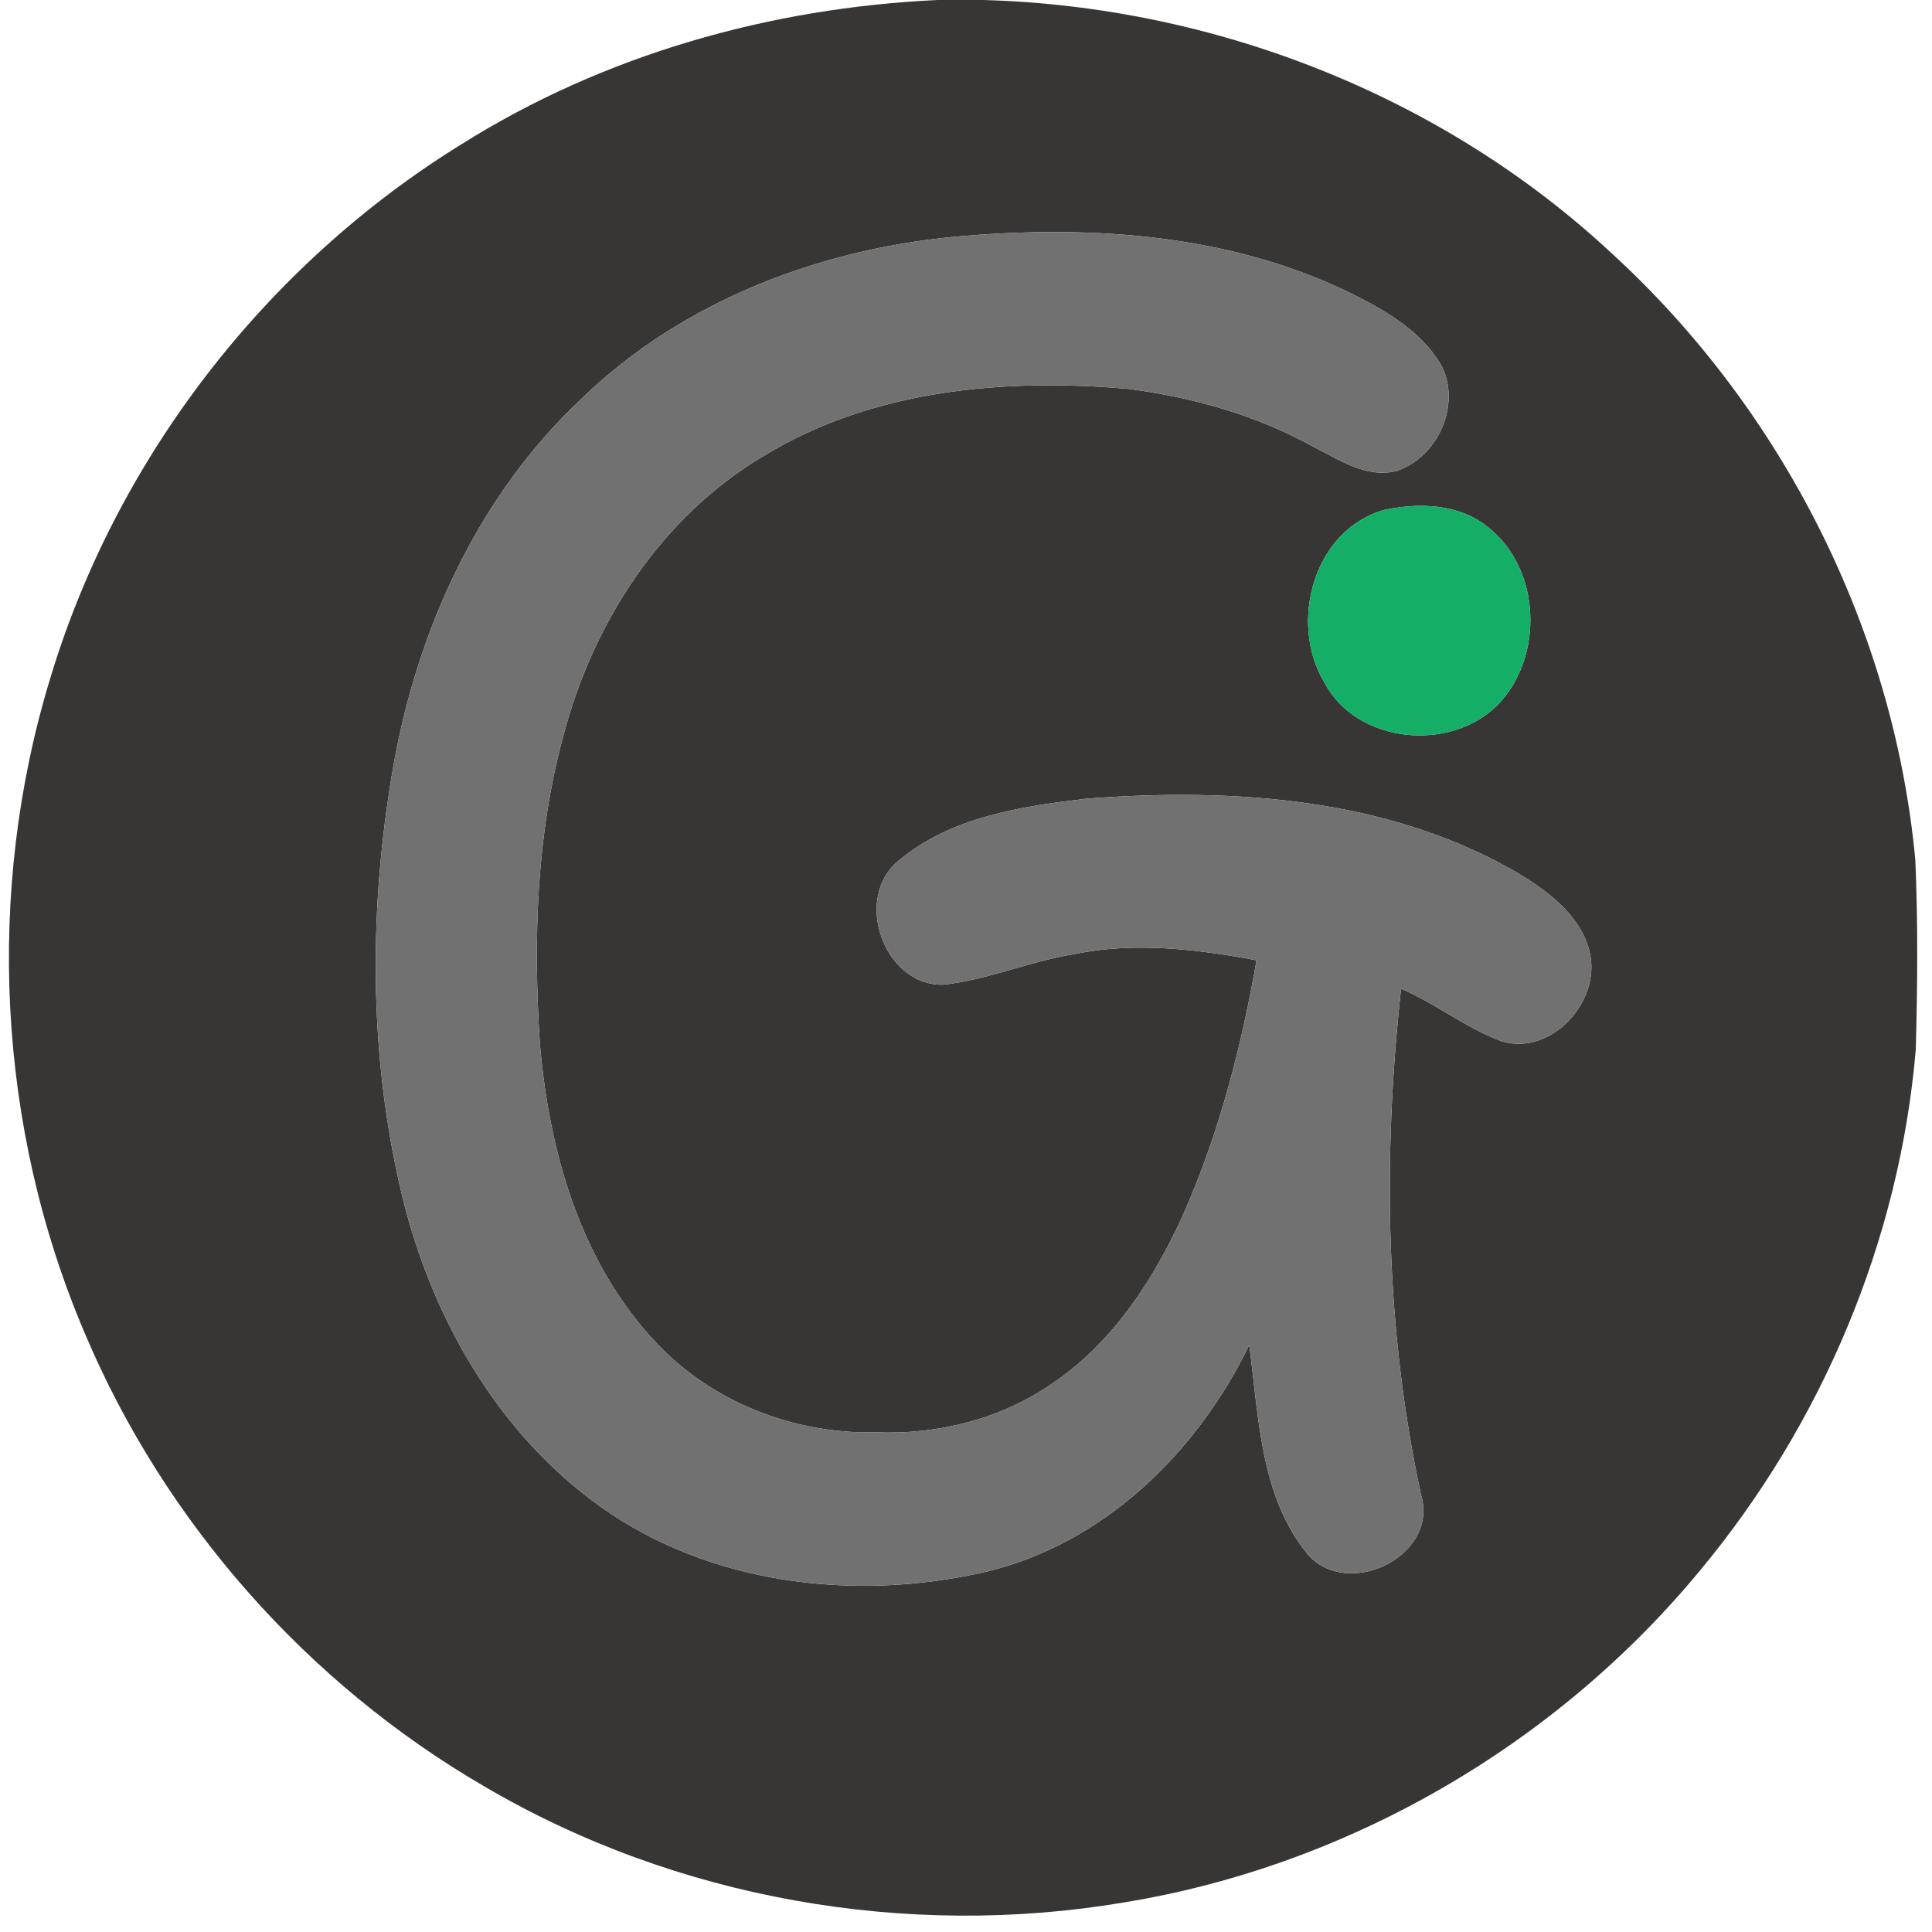
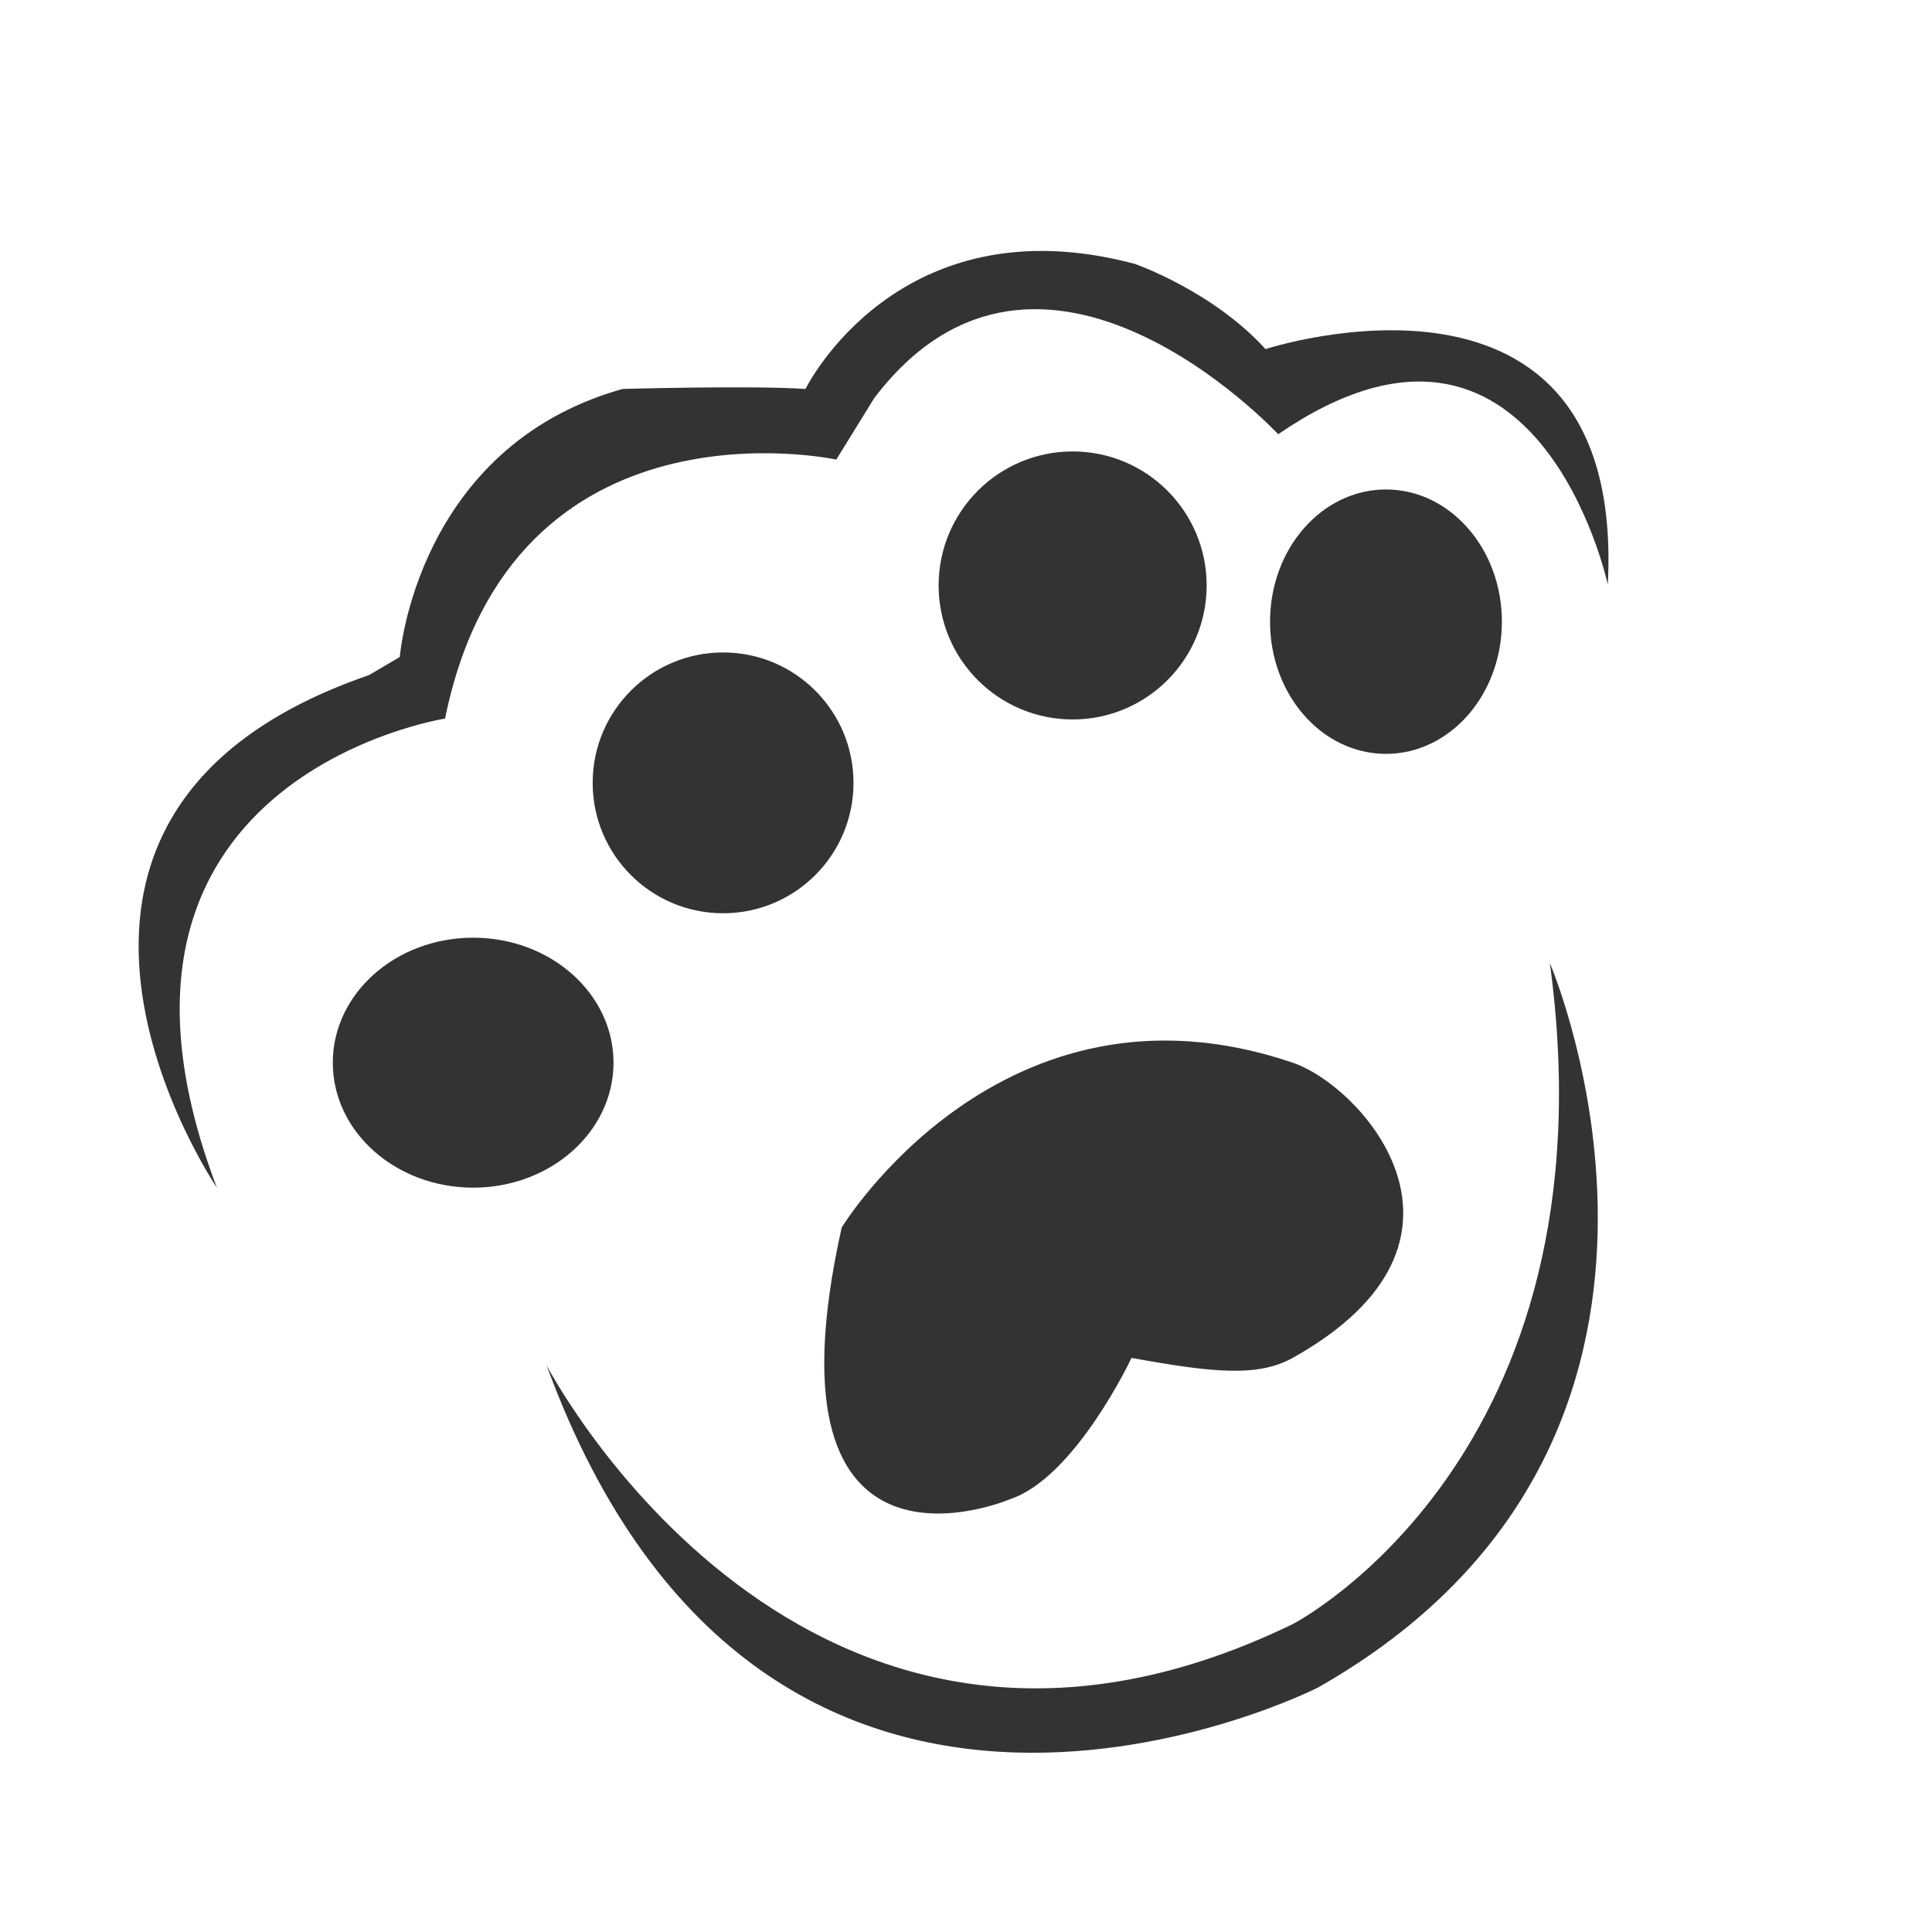
- <svg xmlns="http://www.w3.org/2000/svg" version="1.1" id="图层_1" x="0px" y="0px" width="256px" height="256px" viewBox="0 0 256 256" enable-background="new 0 0 256 256" xml:space="preserve">
-   <g id="_x23_383635ff">
-     <path fill="#383635" d="M124.24,0h6.029c30.57,0.84,60.78,12.63,83.221,33.5c22.64,20.69,37.439,49.86,40.3,80.43   c0.36,8.37,0.29,16.77,0.06,25.15c-2.14,25.24-12.439,49.641-28.64,69.08c-19.09,23.1-46.61,39.061-76.2,43.91   c-28.89,4.9-59.46-0.471-84.76-15.32c-23.51-13.641-42.44-35.04-53.02-60.1C-0.38,149.43-1.97,118.1,6.68,89.81   c8.78-29.13,28.58-54.7,54.44-70.68C79.99,7.26,102.04,1.03,124.24,0 M76.96,52.92c-13.5,12.7-21.57,30.3-24.8,48.37   c-3.33,18.93-3.36,38.61,1.17,57.351c3.91,15.959,12.59,31.209,26.1,40.899c14.58,10.479,33.91,12.7,51.12,8.75   c15.69-3.7,28.091-15.851,34.979-30.069c1.271,9.389,1.41,19.889,7.641,27.6c5.25,6.33,17.59,0.38,15.12-7.76   c-4.74-22-5.09-44.74-2.64-67.051c4.649,1.99,8.649,5.26,13.399,6.99c6.56,1.9,13.08-5.33,11.61-11.72   c-1.01-4.62-4.99-7.74-8.78-10.14c-17.271-10.42-38.28-11.8-57.93-10.31c-8.65,1.03-18,2.41-24.88,8.22   c-6.08,4.95-1.93,16.57,5.88,16.431c5.95-0.641,11.51-3.121,17.409-4.061c8-1.65,16.201-0.65,24.141,0.82   c-2.01,11.491-4.95,22.901-9.68,33.6c-3.92,8.7-9.391,17.12-17.45,22.52c-6.79,4.701-15.17,6.771-23.37,6.431   c-10.73,0.25-21.58-3.95-28.98-11.8c-10.16-10.69-14.32-25.58-15.5-39.961c-0.85-13.5-0.47-27.259,3.09-40.379   c3.91-15.15,13.08-29.32,26.75-37.34c14.38-8.71,31.82-10.23,48.23-8.77c8.48,1.11,16.87,3.46,24.37,7.62   c3.431,1.72,7.011,4.22,11.05,3.26c5.58-1.83,8.76-8.98,5.86-14.21c-2.81-4.62-7.729-7.33-12.45-9.63   c-15.609-7.47-33.42-8.72-50.44-7.34C109.26,32.72,90.56,39.7,76.96,52.92 M183.34,67.59c-9.29,2.67-12.59,14.91-7.88,22.8   c4.25,8.13,16.601,9.35,22.95,3.06c6.21-6.34,5.83-18.11-1.29-23.63C193.311,66.72,187.939,66.57,183.34,67.59z" />
-   </g>
-   <g id="_x23_727171ff">
-     <path fill="#727171" d="M76.96,52.92c13.6-13.22,32.3-20.2,51.02-21.68c17.02-1.38,34.831-0.13,50.44,7.34   c4.721,2.3,9.641,5.01,12.45,9.63c2.899,5.23-0.28,12.38-5.86,14.21c-4.039,0.96-7.619-1.54-11.05-3.26   c-7.5-4.16-15.89-6.51-24.37-7.62c-16.41-1.46-33.85,0.06-48.23,8.77C87.69,68.33,78.52,82.5,74.61,97.65   c-3.56,13.12-3.94,26.88-3.09,40.379c1.18,14.381,5.34,29.271,15.5,39.961c7.4,7.85,18.25,12.05,28.98,11.8   c8.2,0.34,16.58-1.729,23.37-6.431c8.06-5.399,13.53-13.819,17.45-22.52c4.729-10.699,7.67-22.109,9.68-33.6   c-7.939-1.47-16.141-2.47-24.141-0.82c-5.899,0.94-11.459,3.42-17.409,4.061c-7.81,0.14-11.96-11.48-5.88-16.431   c6.88-5.81,16.23-7.19,24.88-8.22c19.649-1.49,40.659-0.11,57.93,10.31c3.79,2.4,7.771,5.52,8.78,10.14   c1.47,6.39-5.051,13.621-11.61,11.72c-4.75-1.73-8.75-5-13.399-6.99c-2.45,22.311-2.101,45.051,2.64,67.051   c2.47,8.14-9.87,14.09-15.12,7.76c-6.23-7.711-6.37-18.211-7.641-27.6c-6.889,14.219-19.289,26.369-34.979,30.069   c-17.21,3.95-36.54,1.729-51.12-8.75c-13.51-9.69-22.19-24.94-26.1-40.899c-4.53-18.74-4.5-38.42-1.17-57.351   C55.39,83.22,63.46,65.62,76.96,52.92z" />
-   </g>
-   <g id="_x23_14ae67ff">
-     <path fill="#14AE67" d="M183.34,67.59c4.6-1.02,9.971-0.87,13.78,2.23c7.12,5.52,7.5,17.29,1.29,23.63   c-6.35,6.29-18.7,5.07-22.95-3.06C170.75,82.5,174.05,70.26,183.34,67.59z" />
-   </g>
+ <svg xmlns="http://www.w3.org/2000/svg" t="1664287119769" class="icon" viewBox="0 0 1024 1024" version="1.1" p-id="11188" width="64" height="64">
+   <path d="M 114.95 629.48 s -134.39 -197.75 80.63 -271.66 l 16.32 -9.6 s 8.64 -111.35 118.07 -142.07 c 0 0 68.16 -1.92 96.95 0 c 0 0 48.96 -99.83 174.71 -66.24 c 0 0 41.28 14.4 69.11 45.12 c 0 0 191.03 -62.4 181.43 124.79 c 0 0 -37.44 -173.75 -174.71 -79.67 c 0 0 -125.75 -135.35 -214.06 -19.2 l -20.16 32.64 s -171.83 -37.44 -207.35 137.27 c 0.01 -0.01 -203.49 31.67 -120.94 248.62 Z" fill="#333333" p-id="11189" />
+   <path d="M 176.39 563.24 a 74.39 66.24 0 1 0 148.78 0 a 74.39 66.24 0 1 0 -148.78 0 Z" fill="#333333" p-id="11190" />
+   <path d="M 383.25 414.93 m -69.12 0 a 69.12 69.12 0 1 0 138.24 0 a 69.12 69.12 0 1 0 -138.24 0 Z" fill="#333333" p-id="11191" />
+   <path d="M 568.52 310.3 m -71.03 0 a 71.03 71.03 0 1 0 142.06 0 a 71.03 71.03 0 1 0 -142.06 0 Z" fill="#333333" p-id="11192" />
+   <path d="M 673.15 329.5 a 61.44 70.07 0 1 0 122.88 0 a 61.44 70.07 0 1 0 -122.88 0 Z" fill="#333333" p-id="11193" />
+   <path d="M 289.66 723.55 s 136.31 263.02 395.49 137.27 c 0 0 171.83 -88.31 136.31 -350.37 c 0 0 108.47 252.46 -122.87 383.97 c 0 0 -291.82 148.79 -408.93 -170.87 Z" fill="#333333" p-id="11194" />
+   <path d="M 446.13 650.59 s 84.95 -139.67 239.02 -87.35 c 37.04 12.58 110.87 94.55 0 156.47 c -18.65 10.41 -43.2 7.68 -85.43 0 c 0 0 -29.76 63.36 -64.32 74.87 c 0 0 -134.39 57.6 -89.27 -143.99 Z" fill="#333333" p-id="11195" />
</svg>
